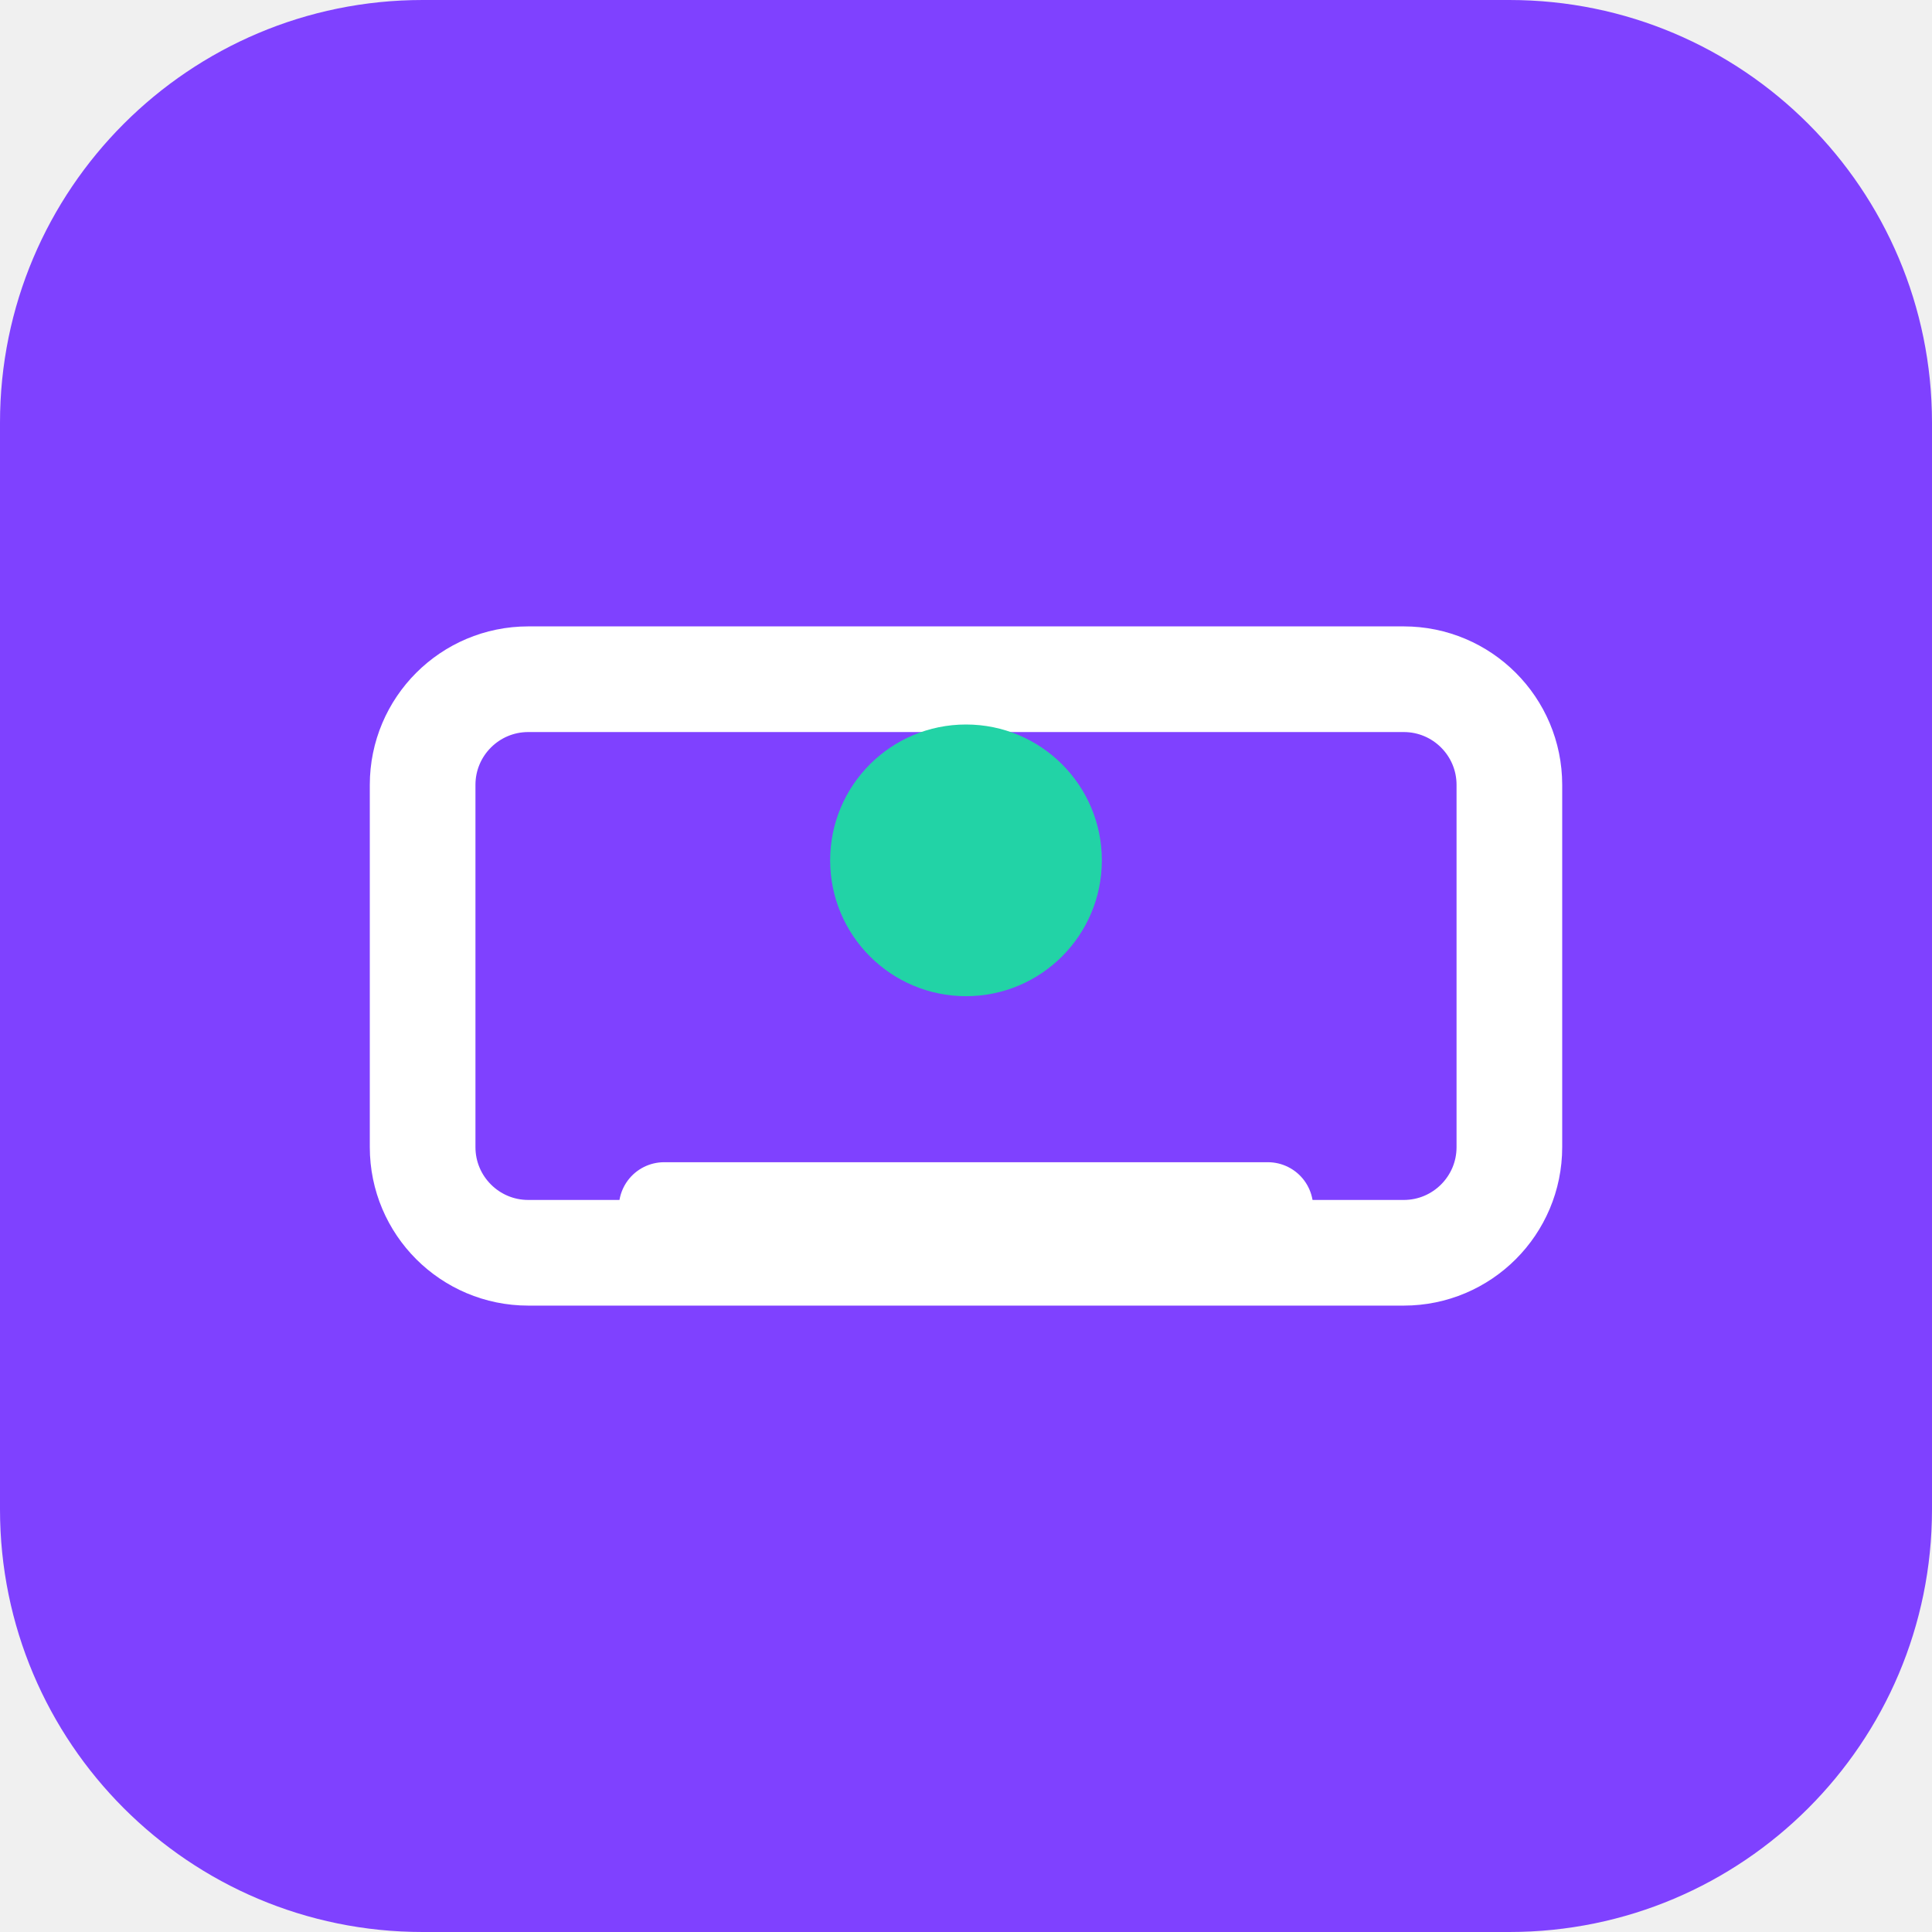
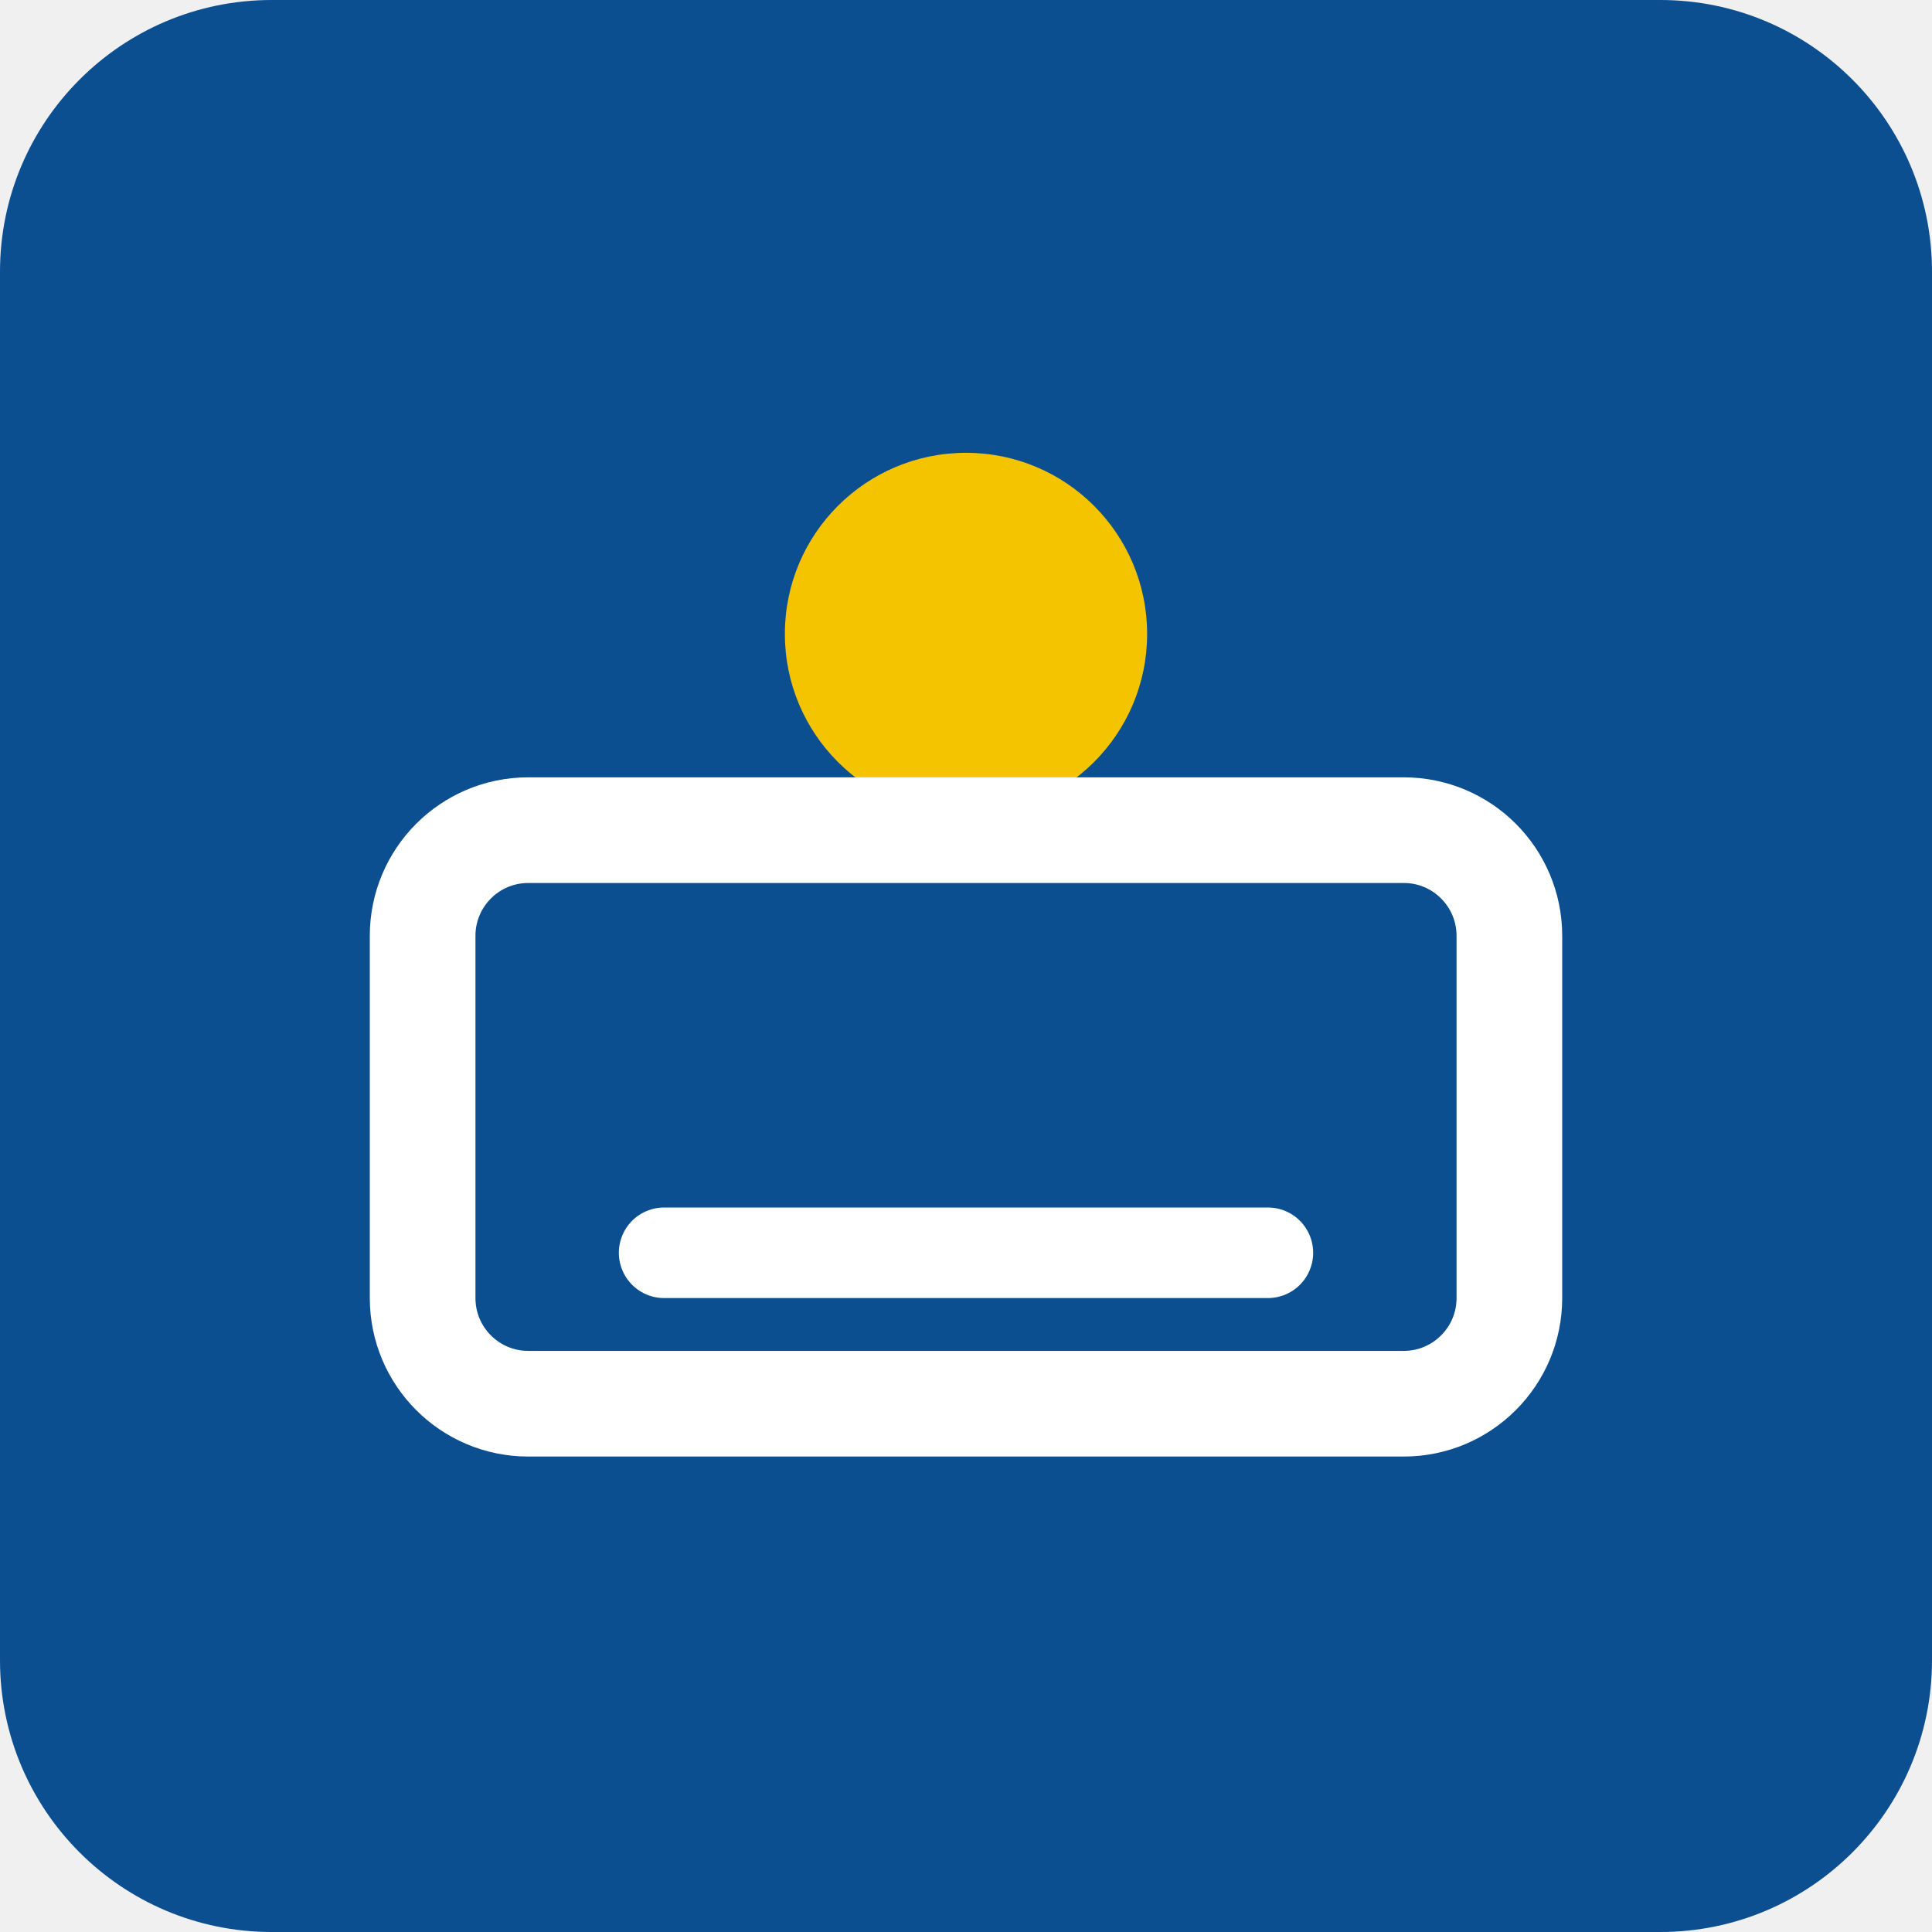
<svg xmlns="http://www.w3.org/2000/svg" viewBox="0 0 512 512" fill="none">
-   <rect width="512" height="512" rx="112" fill="#7f41ff" />
-   <path d="M140 180h232a28 28 0 0 1 28 28v96a28 28 0 0 1-28 28H140a28 28 0 0 1-28-28v-96a28 28 0 0 1 28-28Z" stroke="#fff" stroke-width="28" />
-   <circle cx="256" cy="228" r="36" fill="#22d3a6" />
-   <path d="M176 320h160" stroke="#fff" stroke-width="24" stroke-linecap="round" />
+   <rect width="512" height="512" rx="72" fill="#0c4f91" />
+   <circle cx="256" cy="168" r="48" fill="#f5c400" />
+   <path d="M140 220h232a28 28 0 0 1 28 28v96a28 28 0 0 1-28 28H140a28 28 0 0 1-28-28v-96a28 28 0 0 1 28-28Z" stroke="#fff" stroke-width="28" />
+   <path d="M176 332h160" stroke="#fff" stroke-width="24" stroke-linecap="round" />
</svg>
